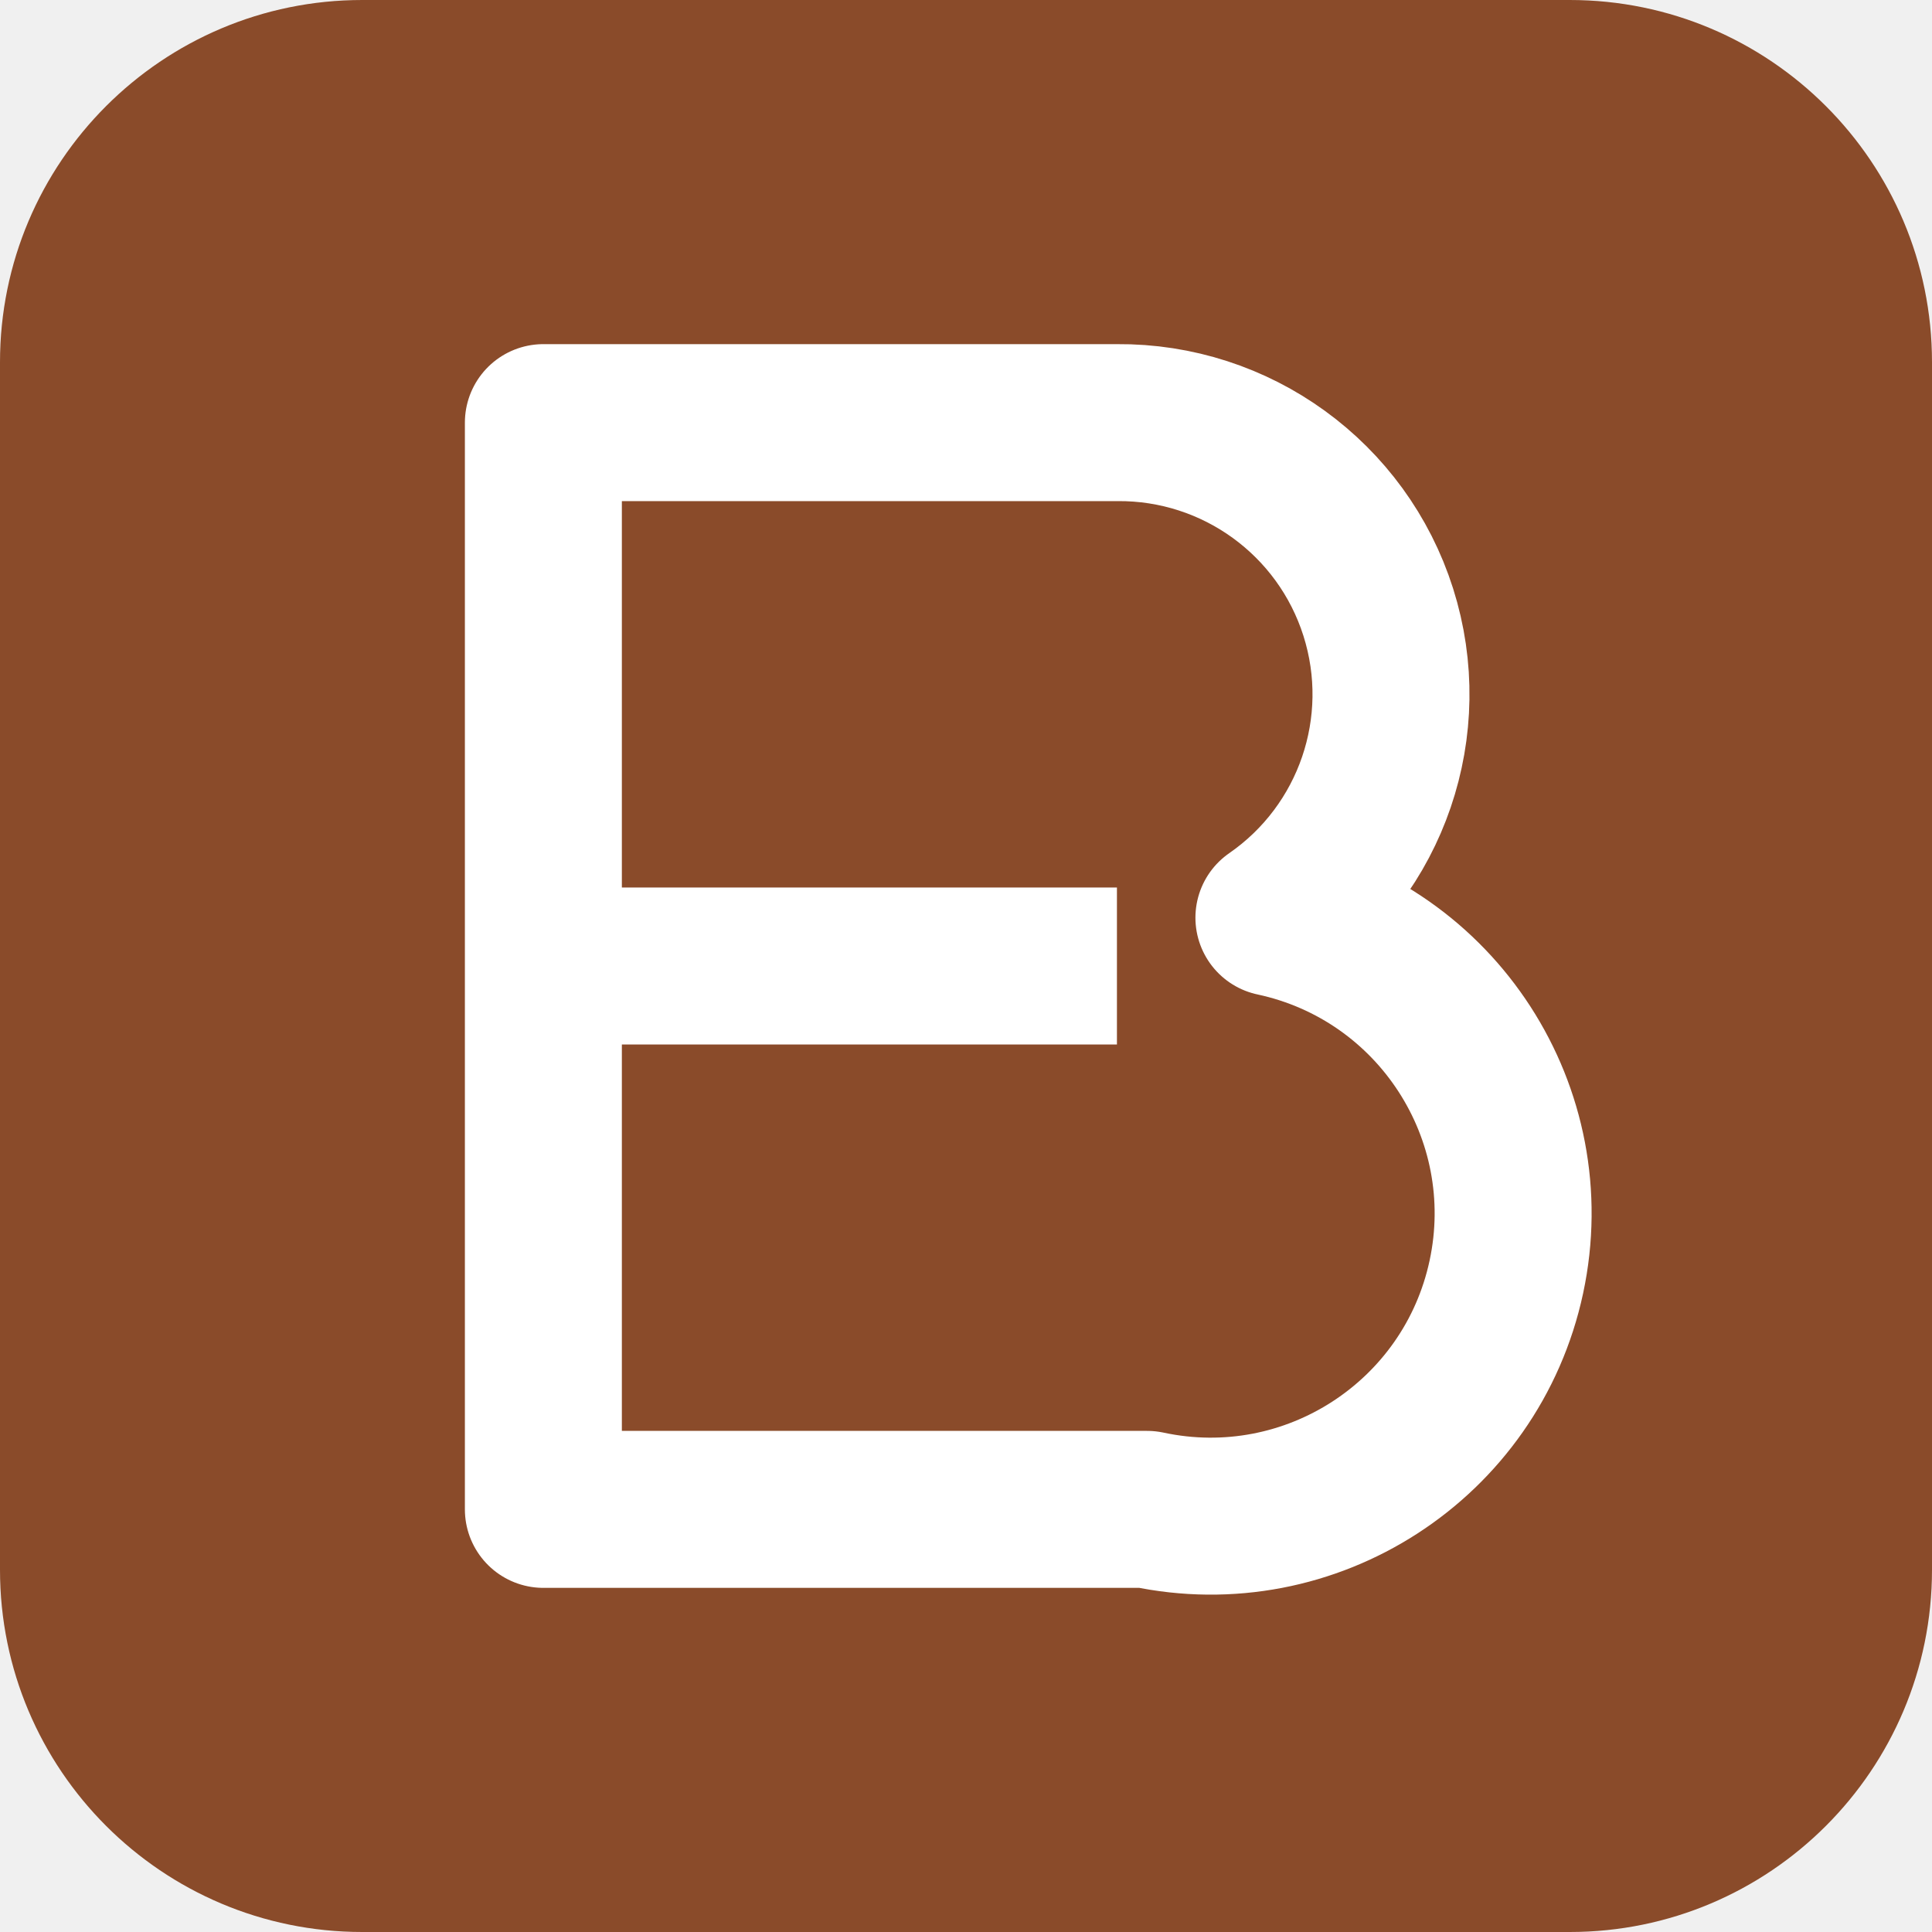
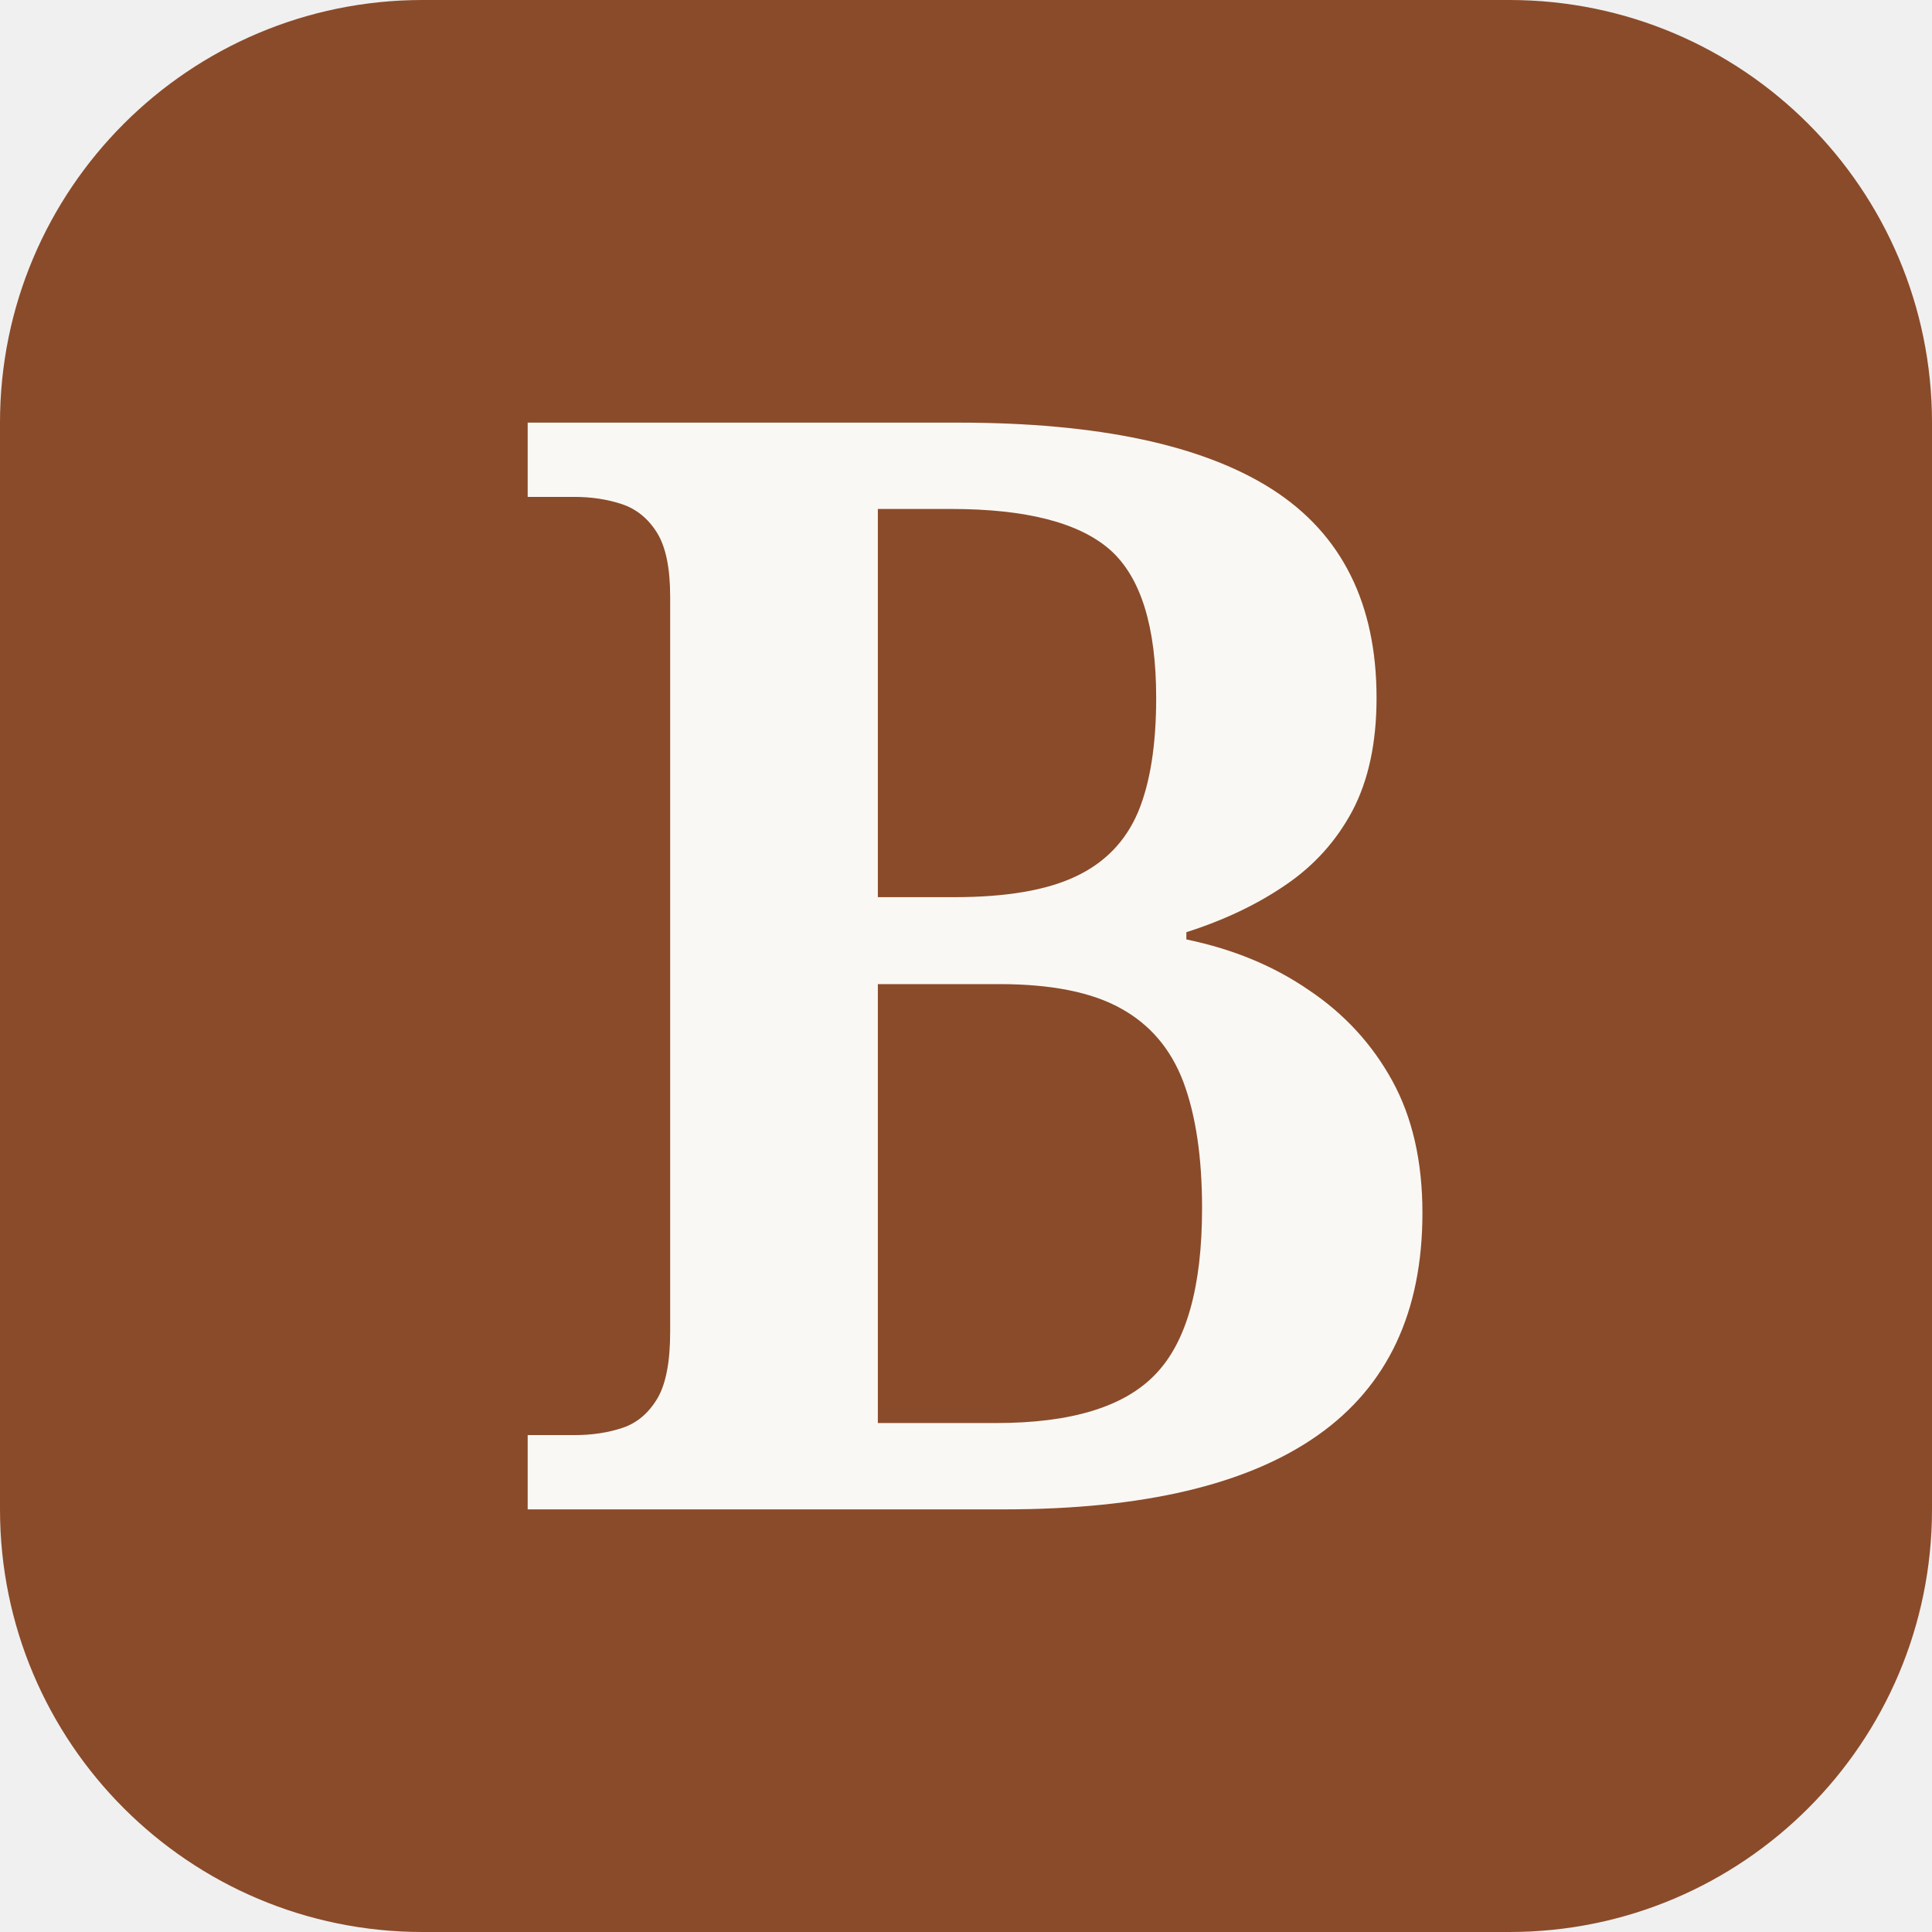
<svg xmlns="http://www.w3.org/2000/svg" viewBox="0 0 32 32">
-   <rect width="32" height="32" rx="6" fill="#8a4b2a" />
-   <path d="M9 7h9.5a4.5 4.5 0 0 1 2.6 8.2A5 5 0 0 1 19 25H9z" fill="none" stroke="#fff" stroke-width="2.6" stroke-linejoin="round" />
-   <path d="M9 16h9.5" stroke="#fff" stroke-width="2.6" />
+   <style>.t{fill:#8a4b2a}.b{fill:#faf8f4}@media (prefers-color-scheme:dark){.t{fill:#e0956a}.b{fill:#1b1410}}</style>
+   <rect class="t" width="32" height="32" rx="7" />
+   <path class="b" d="M8.74 25V23.77H9.51Q9.95 23.77 10.31 23.65Q10.67 23.53 10.89 23.16Q11.1 22.8 11.1 22.06V9.88Q11.1 9.17 10.88 8.82Q10.66 8.47 10.3 8.35Q9.94 8.23 9.51 8.23H8.74V7H15.87Q19.35 7 21.08 8.11Q22.8 9.22 22.8 11.56Q22.8 12.67 22.4 13.43Q22 14.18 21.29 14.66Q20.59 15.14 19.65 15.44V15.56Q20.81 15.8 21.68 16.4Q22.56 16.99 23.06 17.9Q23.56 18.81 23.56 20.09Q23.56 22.55 21.83 23.77Q20.09 25 16.63 25ZM16.5 23.57Q18.37 23.57 19.14 22.76Q19.91 21.96 19.91 20.01Q19.91 18.75 19.6 17.92Q19.29 17.1 18.56 16.7Q17.84 16.3 16.55 16.3H14.54V23.57ZM15.8 14.86Q17.09 14.86 17.81 14.52Q18.54 14.18 18.85 13.45Q19.15 12.73 19.15 11.56Q19.15 9.79 18.39 9.11Q17.62 8.43 15.75 8.43H14.54V14.86Z" />
</svg>
